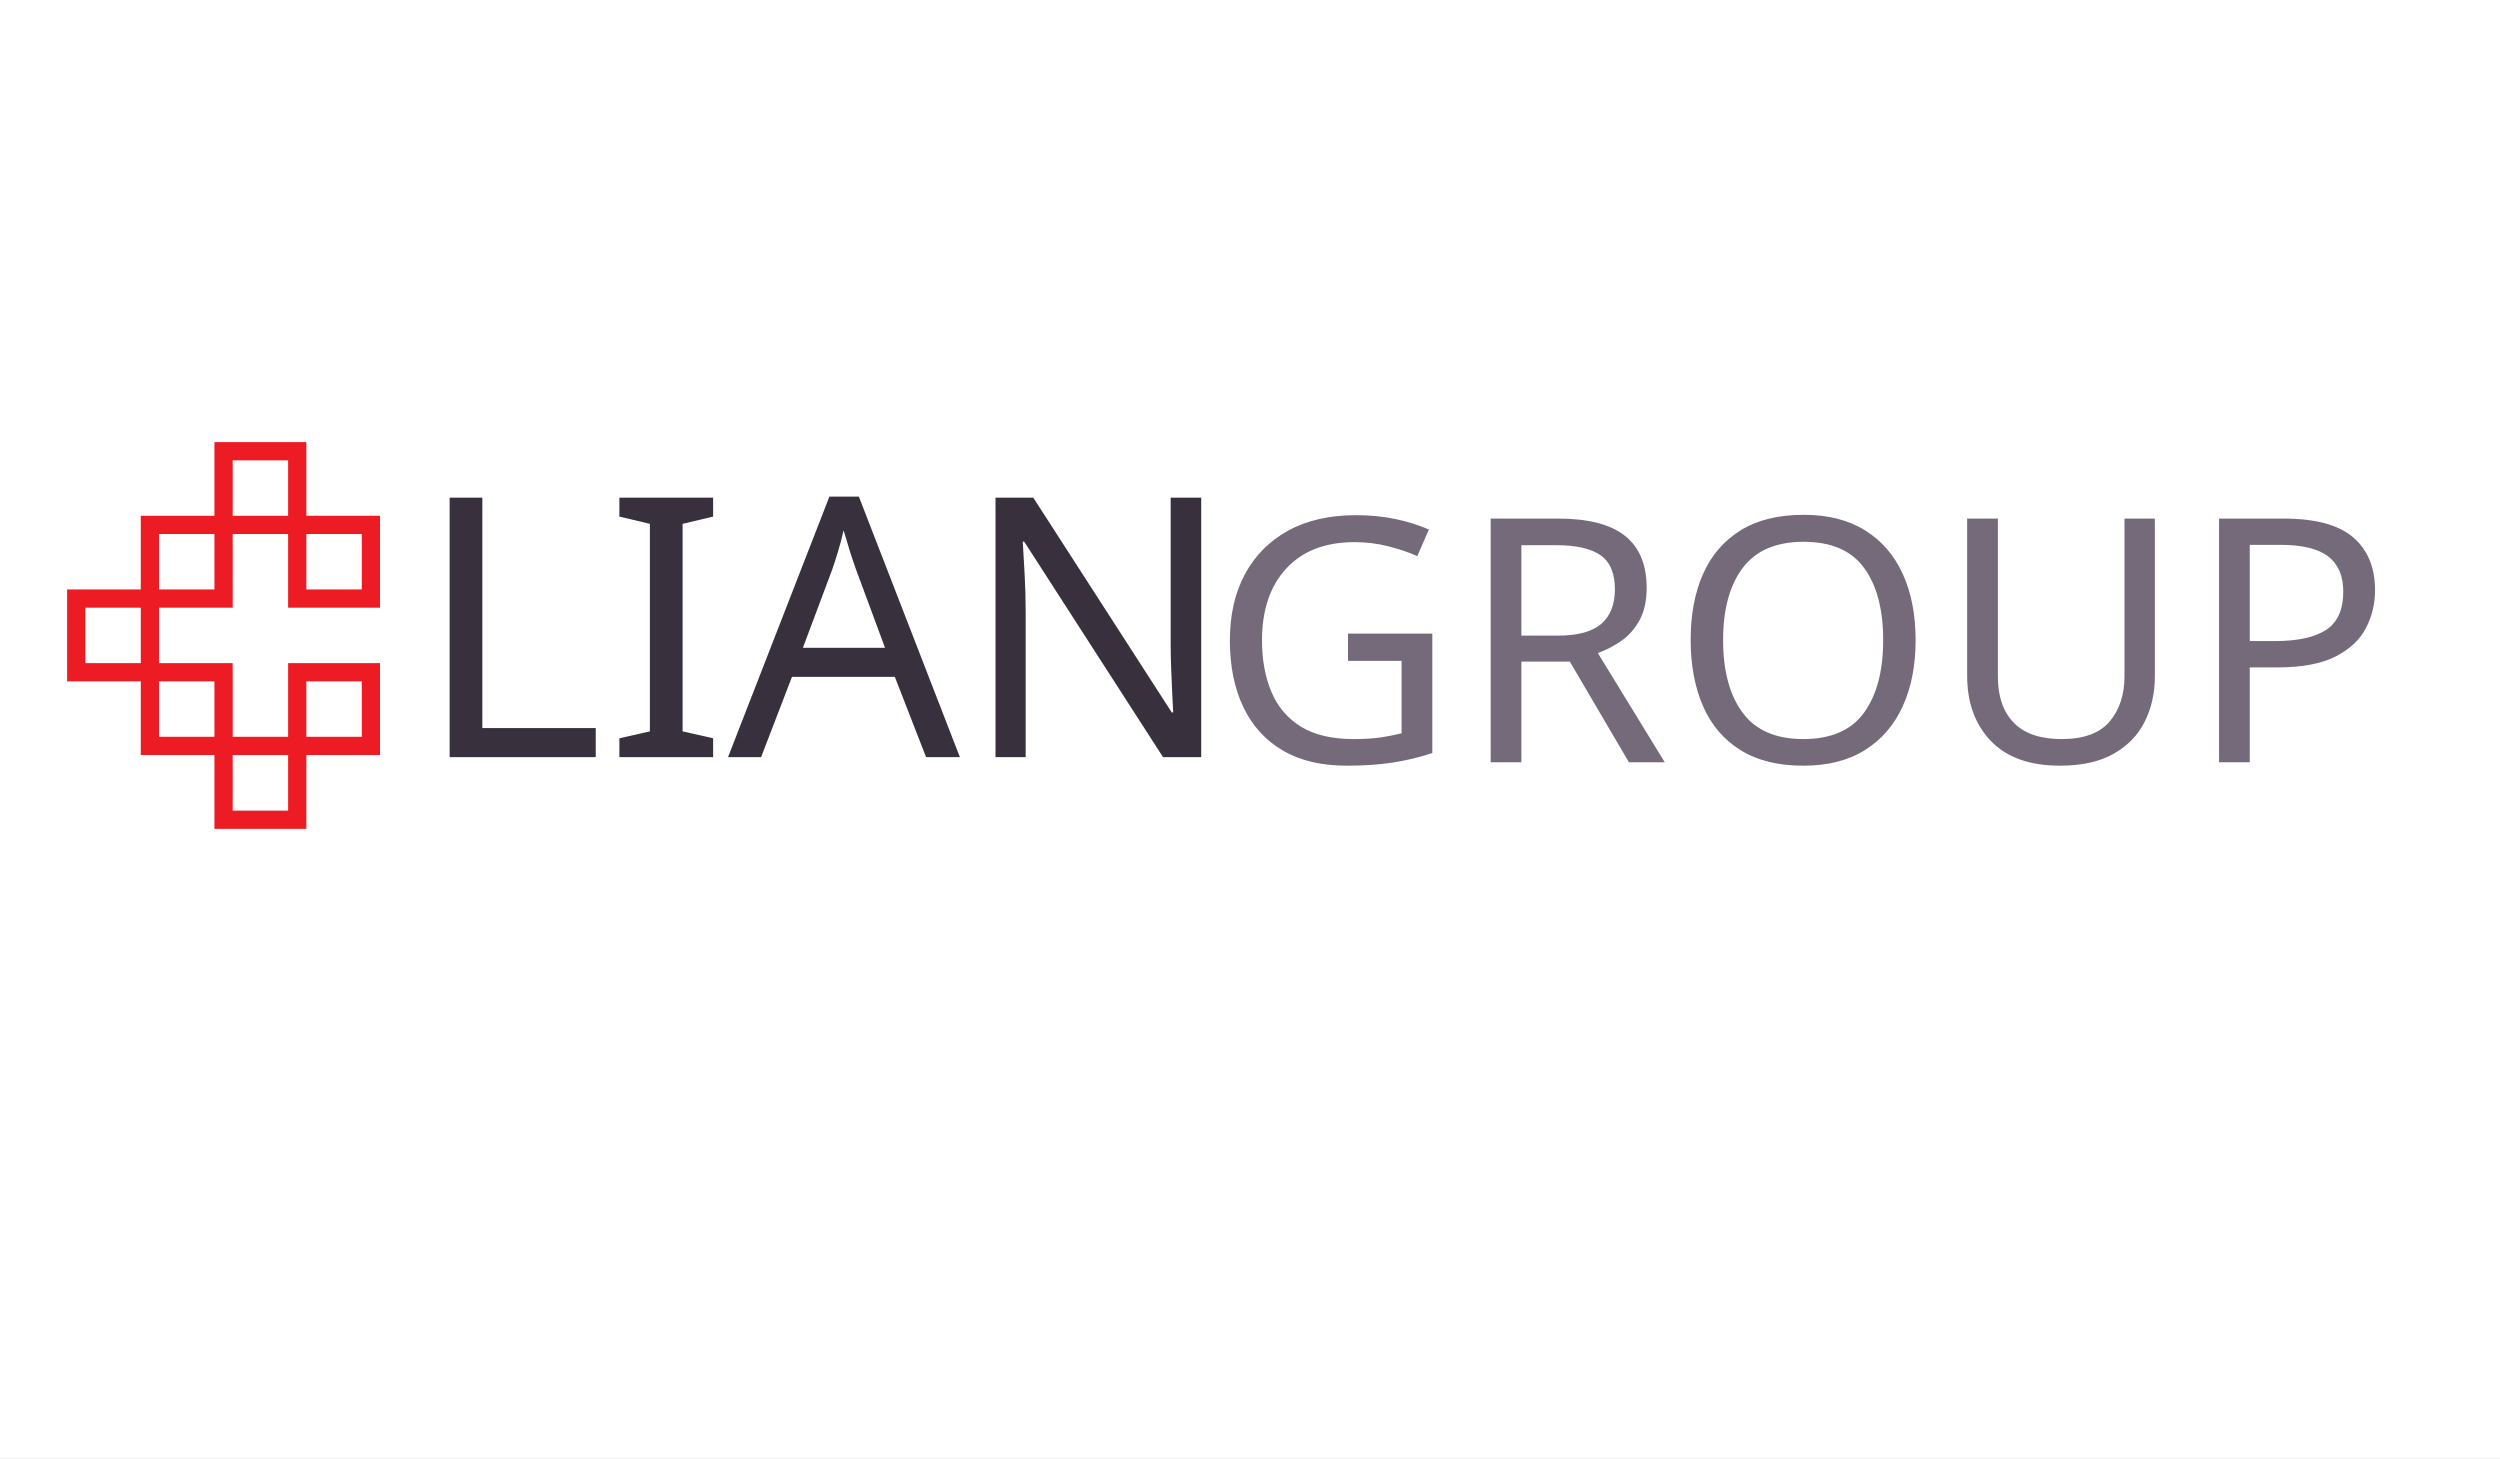
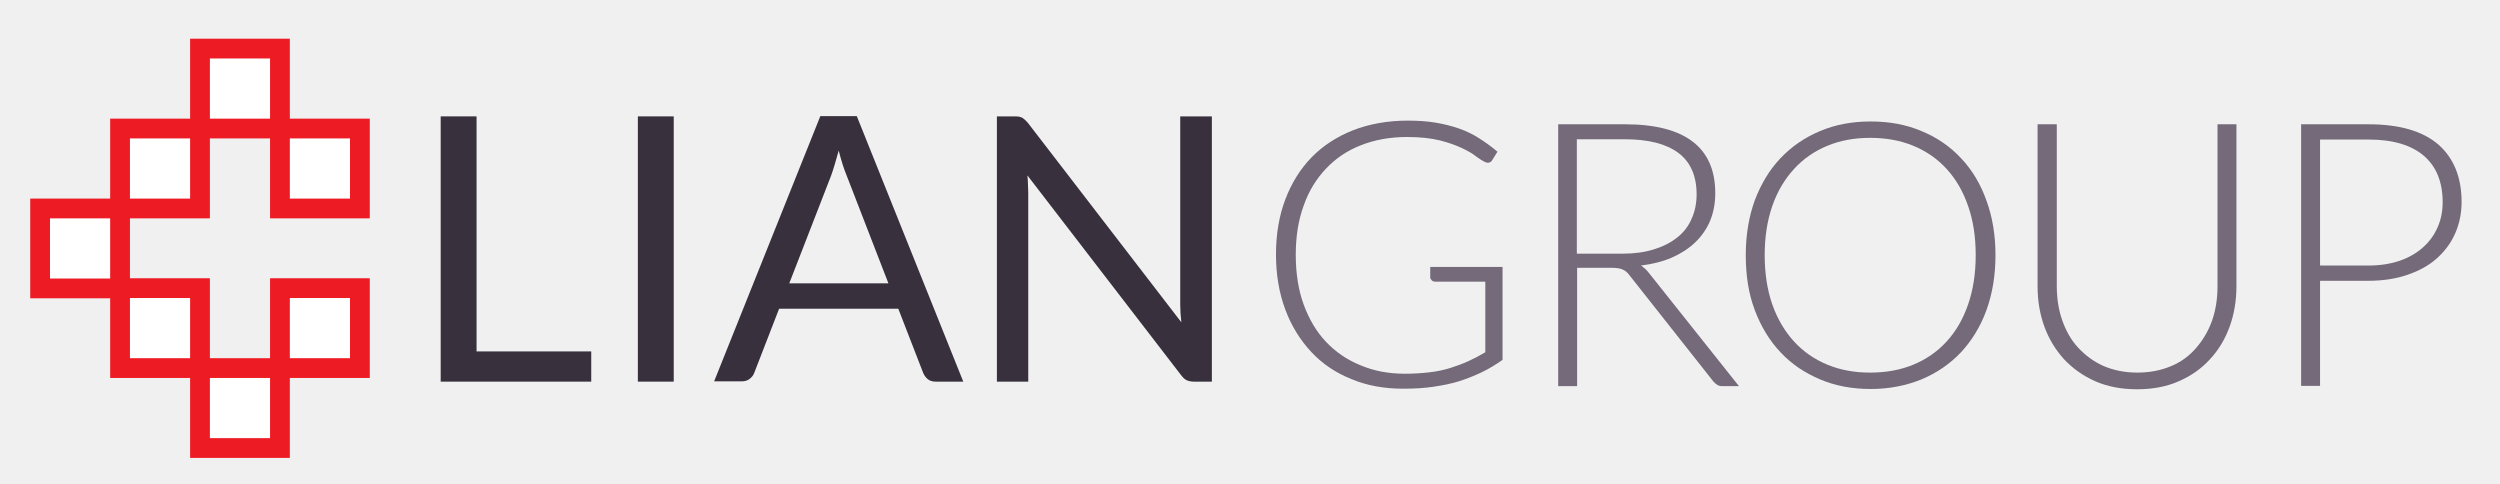
- <svg xmlns="http://www.w3.org/2000/svg" x="0" y="0" width="1466" height="855" viewBox="0 0 1466 855" version="1.1" style="display: block;margin-left: auto;margin-right: auto;">
-   <defs>
-     <style type="text/css">
- text { white-space: pre; }
- path, image { pointer-events: none; }
- 
- .s1_1{
- font-size: 213.11px;
- font-family: ProximaNova-Semibold_12;
- fill: #38313D;
- }
- .s2_1{
- font-size: 200.15px;
- font-family: Lato-Light_13;
- fill: #746A7A;
- }
- 
- .g0_1{
- fill: #FFFFFF;
- stroke: #ED1C24;
- stroke-width: 10.694;
- stroke-linecap: butt;
- stroke-linejoin: miter;
- }
- 
+ <svg xmlns="http://www.w3.org/2000/svg" version="1.1" id="Calque_1" x="0px" y="0px" viewBox="0 0 885 171" style="enable-background:new 0 0 885 171;" xml:space="preserve">
+   <style type="text/css">
+ 	.st0{fill:#FFFFFF;stroke:#ED1C24;stroke-width:7;stroke-miterlimit:10;}
+ 	.st1{fill:#38313D;}
+ 	.st2{fill:#746A7A;}
</style>
-   </defs>
-   <path d="M0,0 L0,855 L1466,855 L1466,0 Z " fill="#FFFFFF" stroke="none" />
-   <path d="M131.1,437.4H87.9V394.2h43.2v43.2Z" class="g0_1" />
-   <path d="M174.3,480.7H131.1V437.4h43.2v43.3Z" class="g0_1" />
-   <path d="M217.5,437.4H174.3V394.2h43.2v43.2Z" class="g0_1" />
-   <path d="M87.9,394.2H44.7V351H87.9v43.2Z" class="g0_1" />
-   <path d="M131.1,351H87.9V307.8h43.2V351Z" class="g0_1" />
-   <path d="M174.3,307.8H131.1V264.6h43.2v43.2Z" class="g0_1" />
-   <path d="M217.5,351H174.3V307.8h43.2V351Z" class="g0_1" />
-   <text x="243" y="444" class="s1_1">LIAN</text>
-   <text x="709" y="447" dx="0,-9,-13.3,-9,-9" class="s2_1">GROUP</text>
-   <style type="text/css">
- 
- @font-face {
- 	font-family: Lato-Light_13;
- 	src: url("fonts/Lato-Light_13.woff") format("woff");
- }
- 
- @font-face {
- 	font-family: ProximaNova-Semibold_12;
- 	src: url("fonts/ProximaNova-Semibold_12.woff") format("woff");
- }
- 
- </style>
+   <rect id="XMLID_1_" x="42.5" y="102" class="st0" width="28.3" height="28.3" />
+   <rect id="XMLID_2_" x="70.8" y="130.3" class="st0" width="28.3" height="28.3" />
+   <rect id="XMLID_3_" x="99.1" y="102" class="st0" width="28.3" height="28.3" />
+   <rect id="XMLID_4_" x="14.2" y="73.8" class="st0" width="28.3" height="28.3" />
+   <rect id="XMLID_5_" x="42.5" y="45.5" class="st0" width="28.3" height="28.3" />
+   <rect id="XMLID_6_" x="70.8" y="17.2" class="st0" width="28.3" height="28.3" />
+   <rect id="XMLID_7_" x="99.1" y="45.5" class="st0" width="28.3" height="28.3" />
+   <g id="XMLID_8_">
+     <path id="XMLID_24_" class="st1" d="M168.7,124.4h40.6v10.7H156V41.2h12.7V124.4z" />
+     <path id="XMLID_52_" class="st1" d="M238.5,135.1h-12.7V41.2h12.7V135.1z" />
+     <path id="XMLID_54_" class="st1" d="M341,135.1h-9.8c-1.1,0-2.1-0.3-2.8-0.9c-0.7-0.6-1.2-1.3-1.6-2.2l-8.8-22.7h-42.2l-8.8,22.7   c-0.3,0.8-0.8,1.5-1.6,2.1c-0.7,0.6-1.7,0.9-2.8,0.9h-9.8l37.6-93.9h12.9L341,135.1z M279.4,100.3h35.1l-14.8-38.2   c-1-2.4-1.9-5.3-2.8-8.8c-0.5,1.8-1,3.4-1.4,4.9s-0.9,2.8-1.3,4L279.4,100.3z" />
+     <path id="XMLID_57_" class="st1" d="M361.9,41.7c0.5,0.3,1.2,0.9,1.9,1.7l54.4,70.7c-0.1-1.1-0.2-2.2-0.3-3.3   c0-1.1-0.1-2.1-0.1-3.1V41.2H429v93.9h-6.4c-1,0-1.8-0.2-2.5-0.5c-0.7-0.3-1.3-0.9-2-1.8l-54.4-70.7c0.1,1.1,0.2,2.2,0.2,3.2   c0,1,0.1,2,0.1,2.9v66.9h-11.1V41.2h6.6C360.5,41.2,361.4,41.4,361.9,41.7z" />
+   </g>
+   <g id="XMLID_9_">
+     <path id="XMLID_59_" class="st2" d="M497.3,132.3c3.2,0,6.1-0.2,8.7-0.5c2.6-0.3,5.1-0.8,7.3-1.5s4.4-1.5,6.4-2.4   c2-0.9,4.1-2,6.1-3.2v-25H508c-0.5,0-0.9-0.2-1.2-0.5c-0.3-0.3-0.5-0.7-0.5-1v-3.7h25.6v32.9c-2.3,1.6-4.7,3.1-7.2,4.3   s-5.2,2.3-8,3.2c-2.8,0.9-5.9,1.5-9.2,2c-3.3,0.5-6.9,0.7-10.8,0.7c-6.7,0-12.8-1.1-18.3-3.4c-5.5-2.2-10.3-5.4-14.2-9.6   s-7-9.1-9.2-15c-2.2-5.9-3.3-12.4-3.3-19.5c0-7.2,1.1-13.7,3.3-19.5c2.2-5.8,5.3-10.8,9.3-14.9c4-4.1,8.9-7.3,14.7-9.6   c5.7-2.2,12.2-3.4,19.3-3.4c3.5,0,6.8,0.2,9.8,0.7c3,0.5,5.8,1.2,8.4,2.1c2.6,0.9,5,2.1,7.2,3.5c2.2,1.4,4.4,3,6.4,4.7l-1.8,2.9   c-0.4,0.7-0.9,1-1.6,1c-0.4,0-0.8-0.1-1.1-0.3c-0.7-0.3-1.6-0.9-2.9-1.8c-1.2-1-2.9-2-5-3c-2.1-1-4.8-2-8-2.8   c-3.2-0.8-7.1-1.2-11.6-1.2c-6,0-11.5,1-16.3,2.9c-4.9,1.9-9,4.7-12.4,8.3c-3.4,3.6-6.1,7.9-7.9,13.1c-1.9,5.2-2.8,10.9-2.8,17.4   c0,6.5,0.9,12.4,2.8,17.6c1.9,5.2,4.5,9.6,7.9,13.2c3.4,3.6,7.5,6.4,12.2,8.3C486.3,131.3,491.5,132.3,497.3,132.3z" />
+     <path id="XMLID_61_" class="st2" d="M558.3,94.8v41.9h-6.7V44h23.7c10.7,0,18.7,2.1,24,6.2c5.3,4.1,7.9,10.2,7.9,18.2   c0,3.5-0.6,6.8-1.8,9.7c-1.2,2.9-3,5.5-5.3,7.7c-2.3,2.2-5.1,4-8.3,5.4c-3.2,1.4-6.9,2.3-10.9,2.8c1,0.7,2,1.5,2.8,2.6l31.9,40.1   h-5.8c-0.7,0-1.3-0.1-1.8-0.4c-0.5-0.3-1-0.7-1.5-1.3l-29.7-37.6c-0.7-1-1.5-1.6-2.4-2c-0.9-0.4-2.2-0.6-4-0.6H558.3z M558.3,89.8   h16.1c4.1,0,7.8-0.5,11-1.5c3.3-1,6-2.4,8.3-4.2c2.3-1.8,4-4,5.1-6.6c1.2-2.6,1.8-5.5,1.8-8.7c0-6.6-2.2-11.5-6.5-14.7   c-4.3-3.2-10.6-4.8-18.9-4.8h-17V89.8z" />
+     <path id="XMLID_64_" class="st2" d="M706.4,90.3c0,7.2-1.1,13.7-3.2,19.5s-5.2,10.8-9,14.9c-3.9,4.1-8.5,7.3-14,9.6   c-5.4,2.2-11.4,3.4-18,3.4c-6.5,0-12.5-1.1-17.9-3.4s-10.1-5.4-14-9.6c-3.9-4.1-6.9-9.1-9.1-14.9C619,104,618,97.5,618,90.3   c0-7.1,1.1-13.6,3.2-19.4c2.2-5.8,5.2-10.8,9.1-14.9c3.9-4.1,8.5-7.3,14-9.6c5.4-2.3,11.4-3.4,17.9-3.4c6.6,0,12.6,1.1,18,3.4   c5.4,2.2,10.1,5.4,14,9.6c3.9,4.1,6.9,9.1,9,15C705.3,76.7,706.4,83.2,706.4,90.3z M699.4,90.3c0-6.5-0.9-12.3-2.7-17.4   c-1.8-5.2-4.3-9.5-7.6-13.1c-3.3-3.6-7.2-6.3-11.8-8.2c-4.6-1.9-9.7-2.8-15.3-2.8c-5.5,0-10.5,0.9-15.1,2.8   c-4.6,1.9-8.5,4.6-11.8,8.2c-3.3,3.6-5.9,7.9-7.7,13.1c-1.8,5.2-2.7,11-2.7,17.4c0,6.5,0.9,12.3,2.7,17.5c1.8,5.1,4.4,9.5,7.7,13.1   c3.3,3.6,7.2,6.3,11.8,8.2c4.6,1.9,9.6,2.8,15.1,2.8c5.6,0,10.7-0.9,15.3-2.8c4.6-1.9,8.5-4.6,11.8-8.2c3.3-3.6,5.8-7.9,7.6-13.1   C698.5,102.6,699.4,96.8,699.4,90.3z" />
+     <path id="XMLID_67_" class="st2" d="M756.6,131.9c4.5,0,8.4-0.8,12-2.3s6.5-3.7,8.9-6.5s4.3-6,5.6-9.7c1.3-3.7,1.9-7.8,1.9-12.1V44   h6.7v57.3c0,5.1-0.8,9.9-2.4,14.3c-1.6,4.4-3.9,8.3-7,11.6c-3,3.3-6.7,5.9-11.1,7.8c-4.3,1.9-9.2,2.8-14.7,2.8   c-5.4,0-10.3-0.9-14.7-2.8c-4.3-1.9-8-4.5-11.1-7.8c-3-3.3-5.4-7.2-7-11.6c-1.6-4.4-2.4-9.2-2.4-14.3V44h6.8v57.2   c0,4.3,0.6,8.4,1.9,12.1c1.3,3.7,3.1,7,5.6,9.7s5.4,4.9,8.9,6.5C748.2,131.1,752.2,131.9,756.6,131.9z" />
+     <path id="XMLID_69_" class="st2" d="M821.3,99.3v37.3h-6.7V44h23.9c10.9,0,19.1,2.4,24.6,7.1c5.5,4.8,8.3,11.6,8.3,20.4   c0,4.1-0.8,7.8-2.3,11.2c-1.5,3.4-3.7,6.3-6.5,8.8c-2.8,2.5-6.3,4.4-10.4,5.8c-4.1,1.4-8.7,2.1-13.8,2.1H821.3z M821.3,94h17.2   c4.1,0,7.8-0.6,11-1.7c3.2-1.1,6-2.7,8.2-4.7c2.3-2,4-4.4,5.2-7.1c1.2-2.7,1.8-5.7,1.8-8.9c0-7.1-2.2-12.6-6.6-16.4   c-4.4-3.8-10.9-5.8-19.6-5.8h-17.2V94z" />
+   </g>
</svg>
